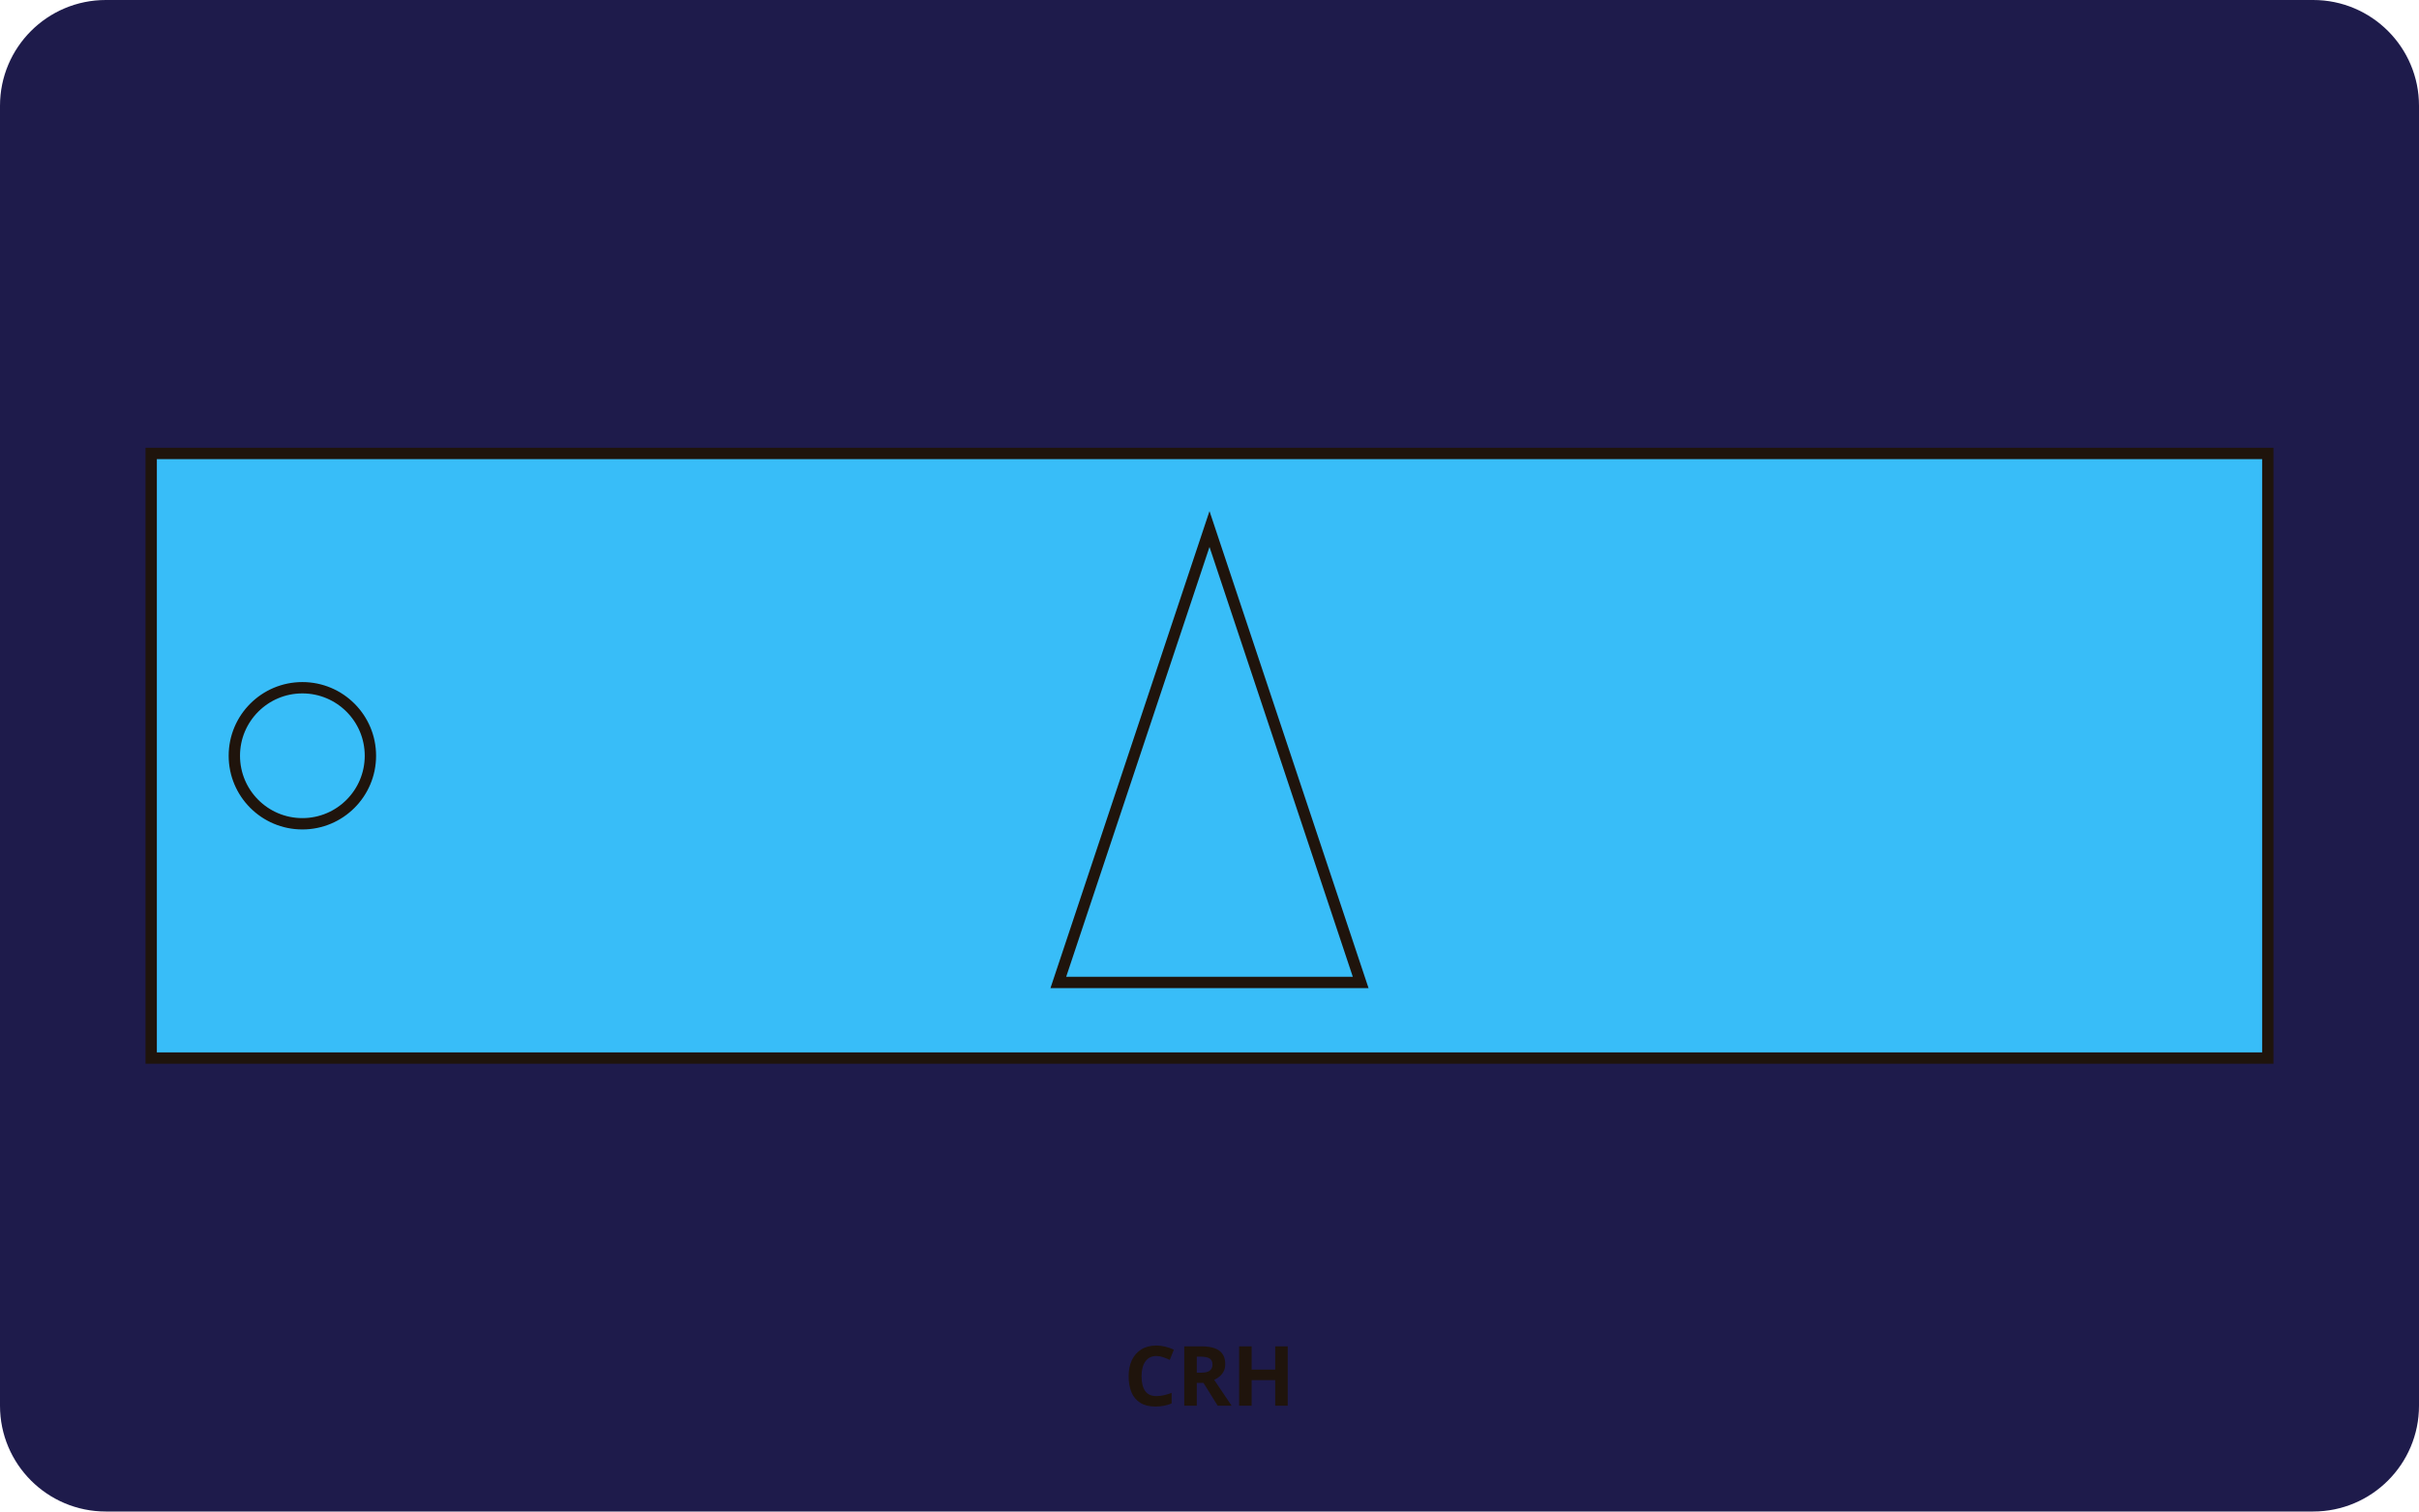
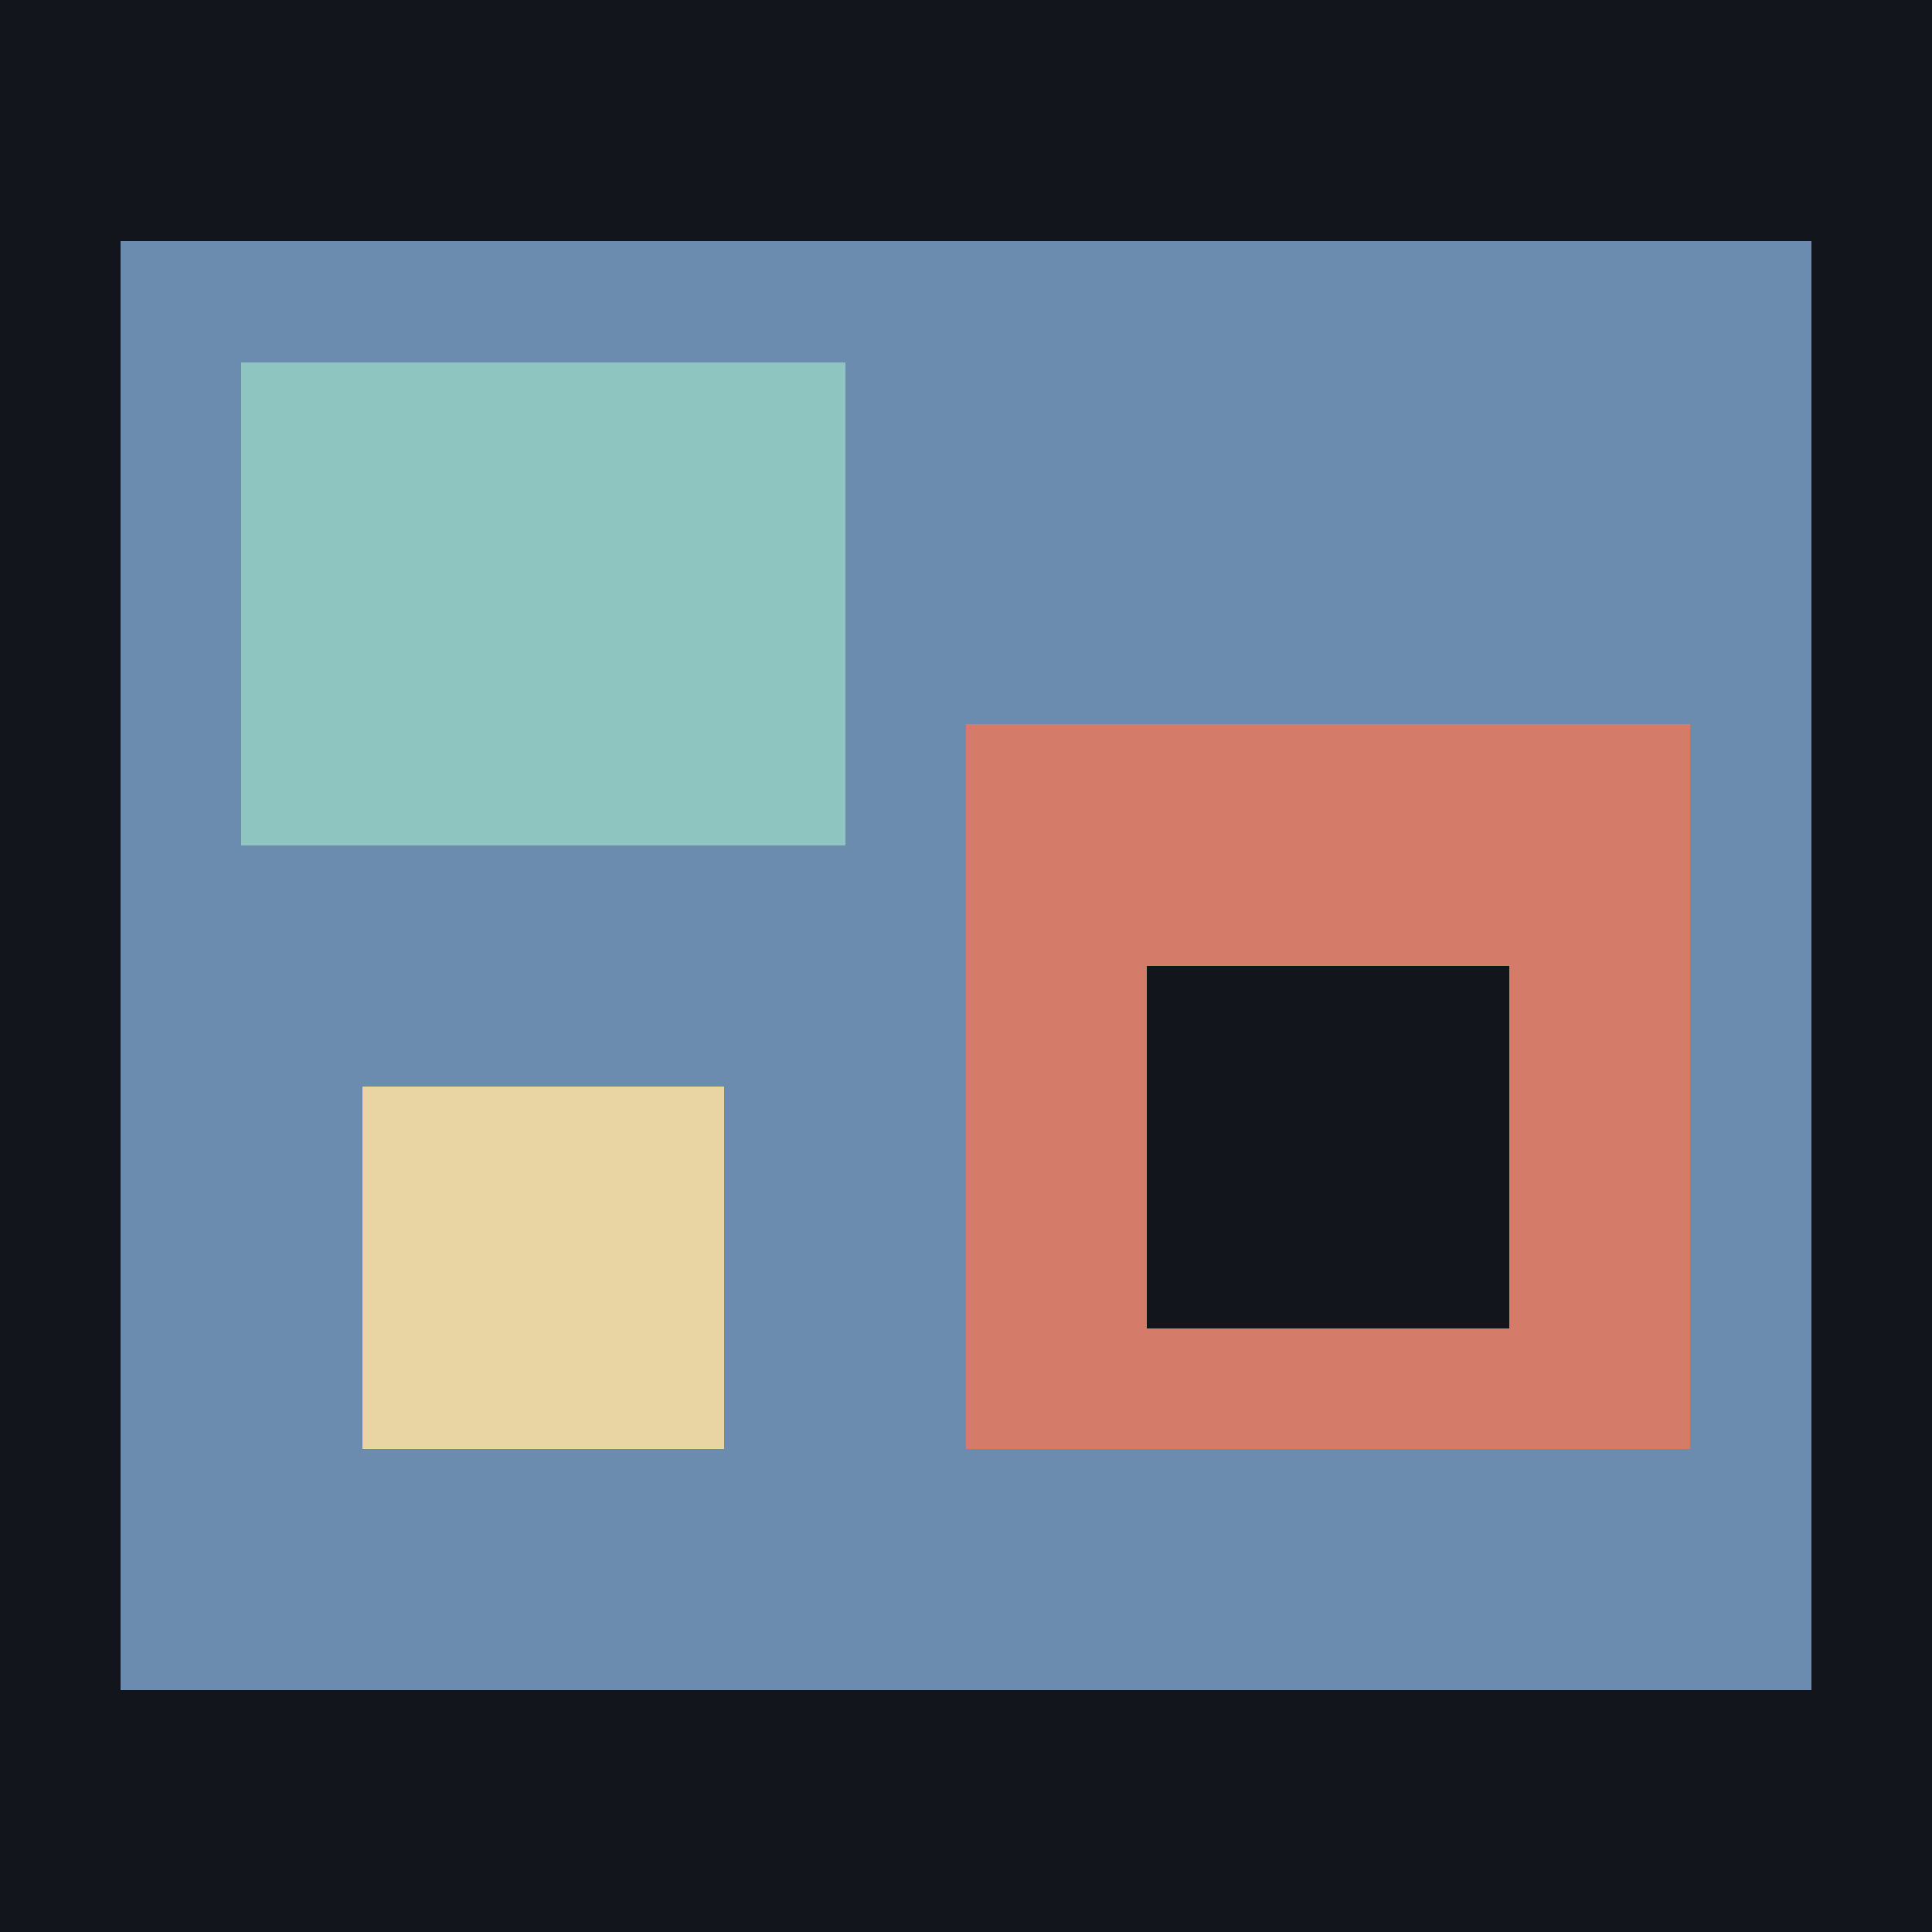
- <svg xmlns="http://www.w3.org/2000/svg" viewBox="0 0 640 400" role="img">
-   <rect width="640" height="400" rx="28" fill="#1e1b4b" />
-   <g fill="#38bdf8" stroke="#1f140c" stroke-width="3">
-     <rect x="40" y="120" width="560" height="160" />
-     <polygon points="320,140 280,260 360,260" />
-     <circle cx="80" cy="200" r="18" />
-   </g>
-   <text x="320" y="372" text-anchor="middle" font-family="sans-serif" font-size="22" font-weight="700" fill="#1f140c">CRH</text>
+ <svg xmlns="http://www.w3.org/2000/svg" viewBox="0 0 32 32" shape-rendering="crispEdges">
+   <rect x="0" y="0" width="32" height="32" fill="#12161c" />
+   <rect x="2" y="4" width="28" height="24" fill="#6b8cae" />
+   <rect x="4" y="6" width="10" height="8" fill="#8ec5c0" />
+   <rect x="16" y="12" width="12" height="12" fill="#d47b6a" />
+   <rect x="19" y="16" width="6" height="6" fill="#12161c" />
+   <rect x="6" y="18" width="6" height="6" fill="#e8d5a3" />
</svg>
